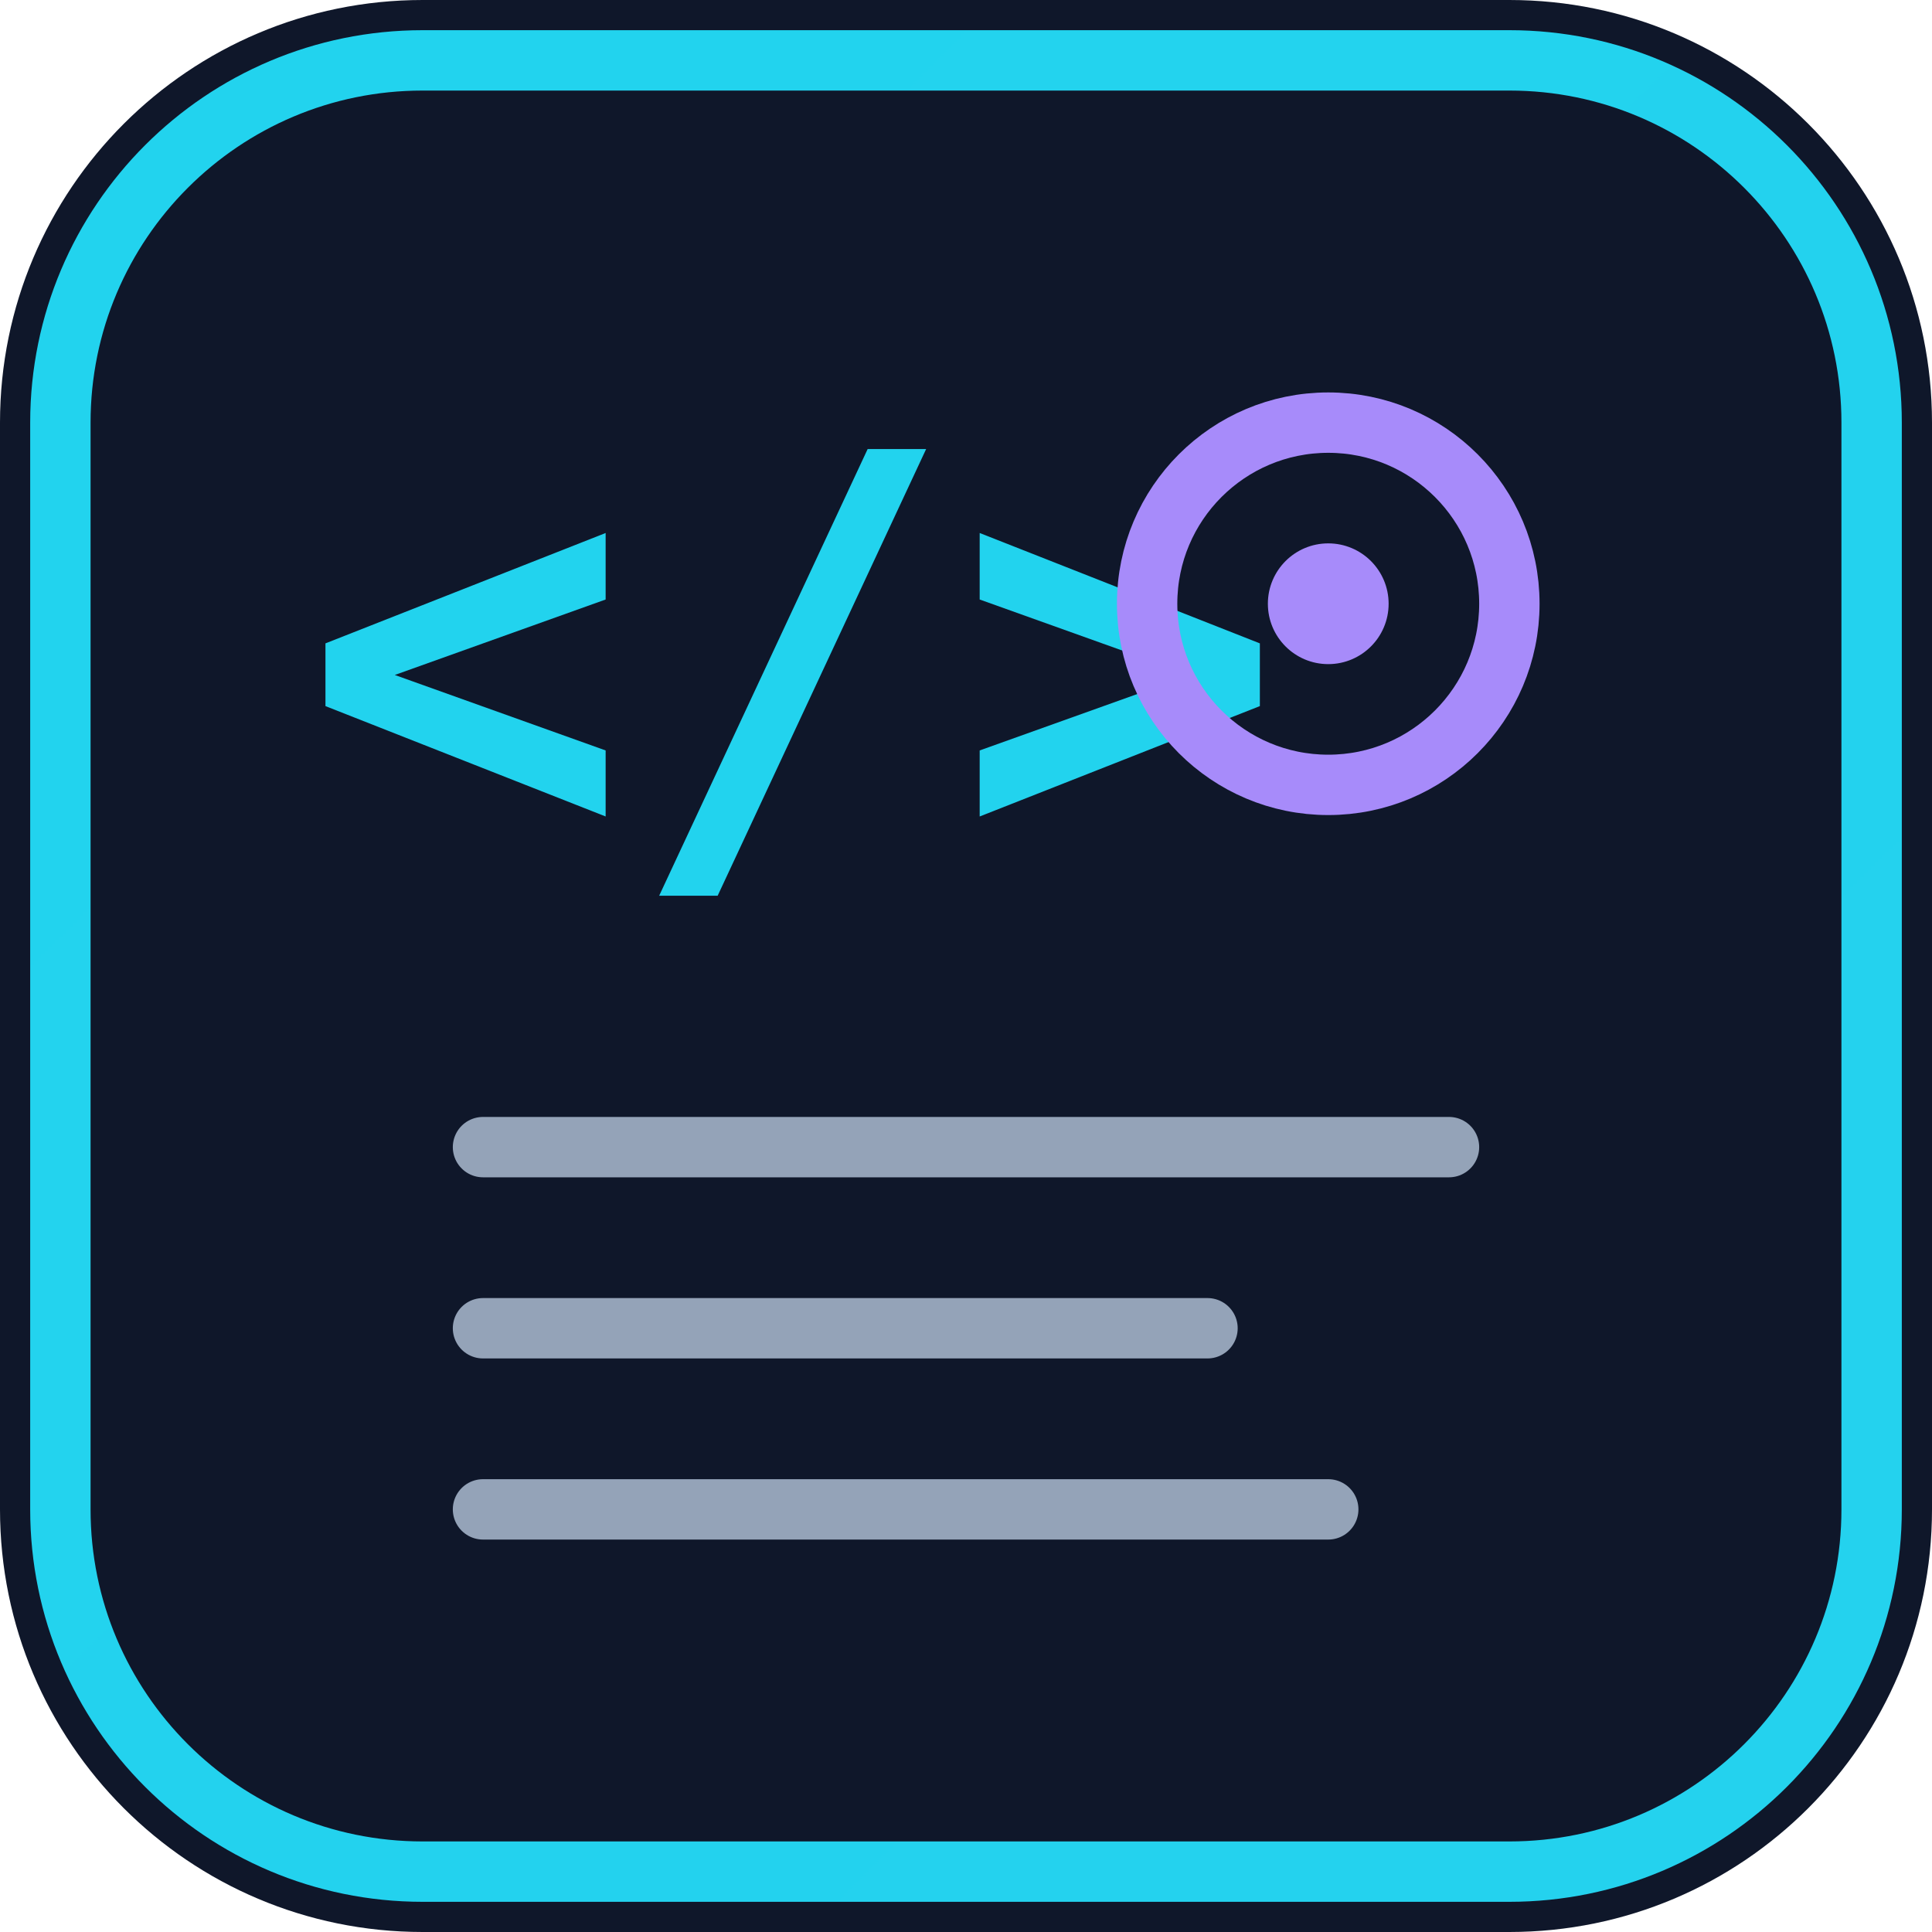
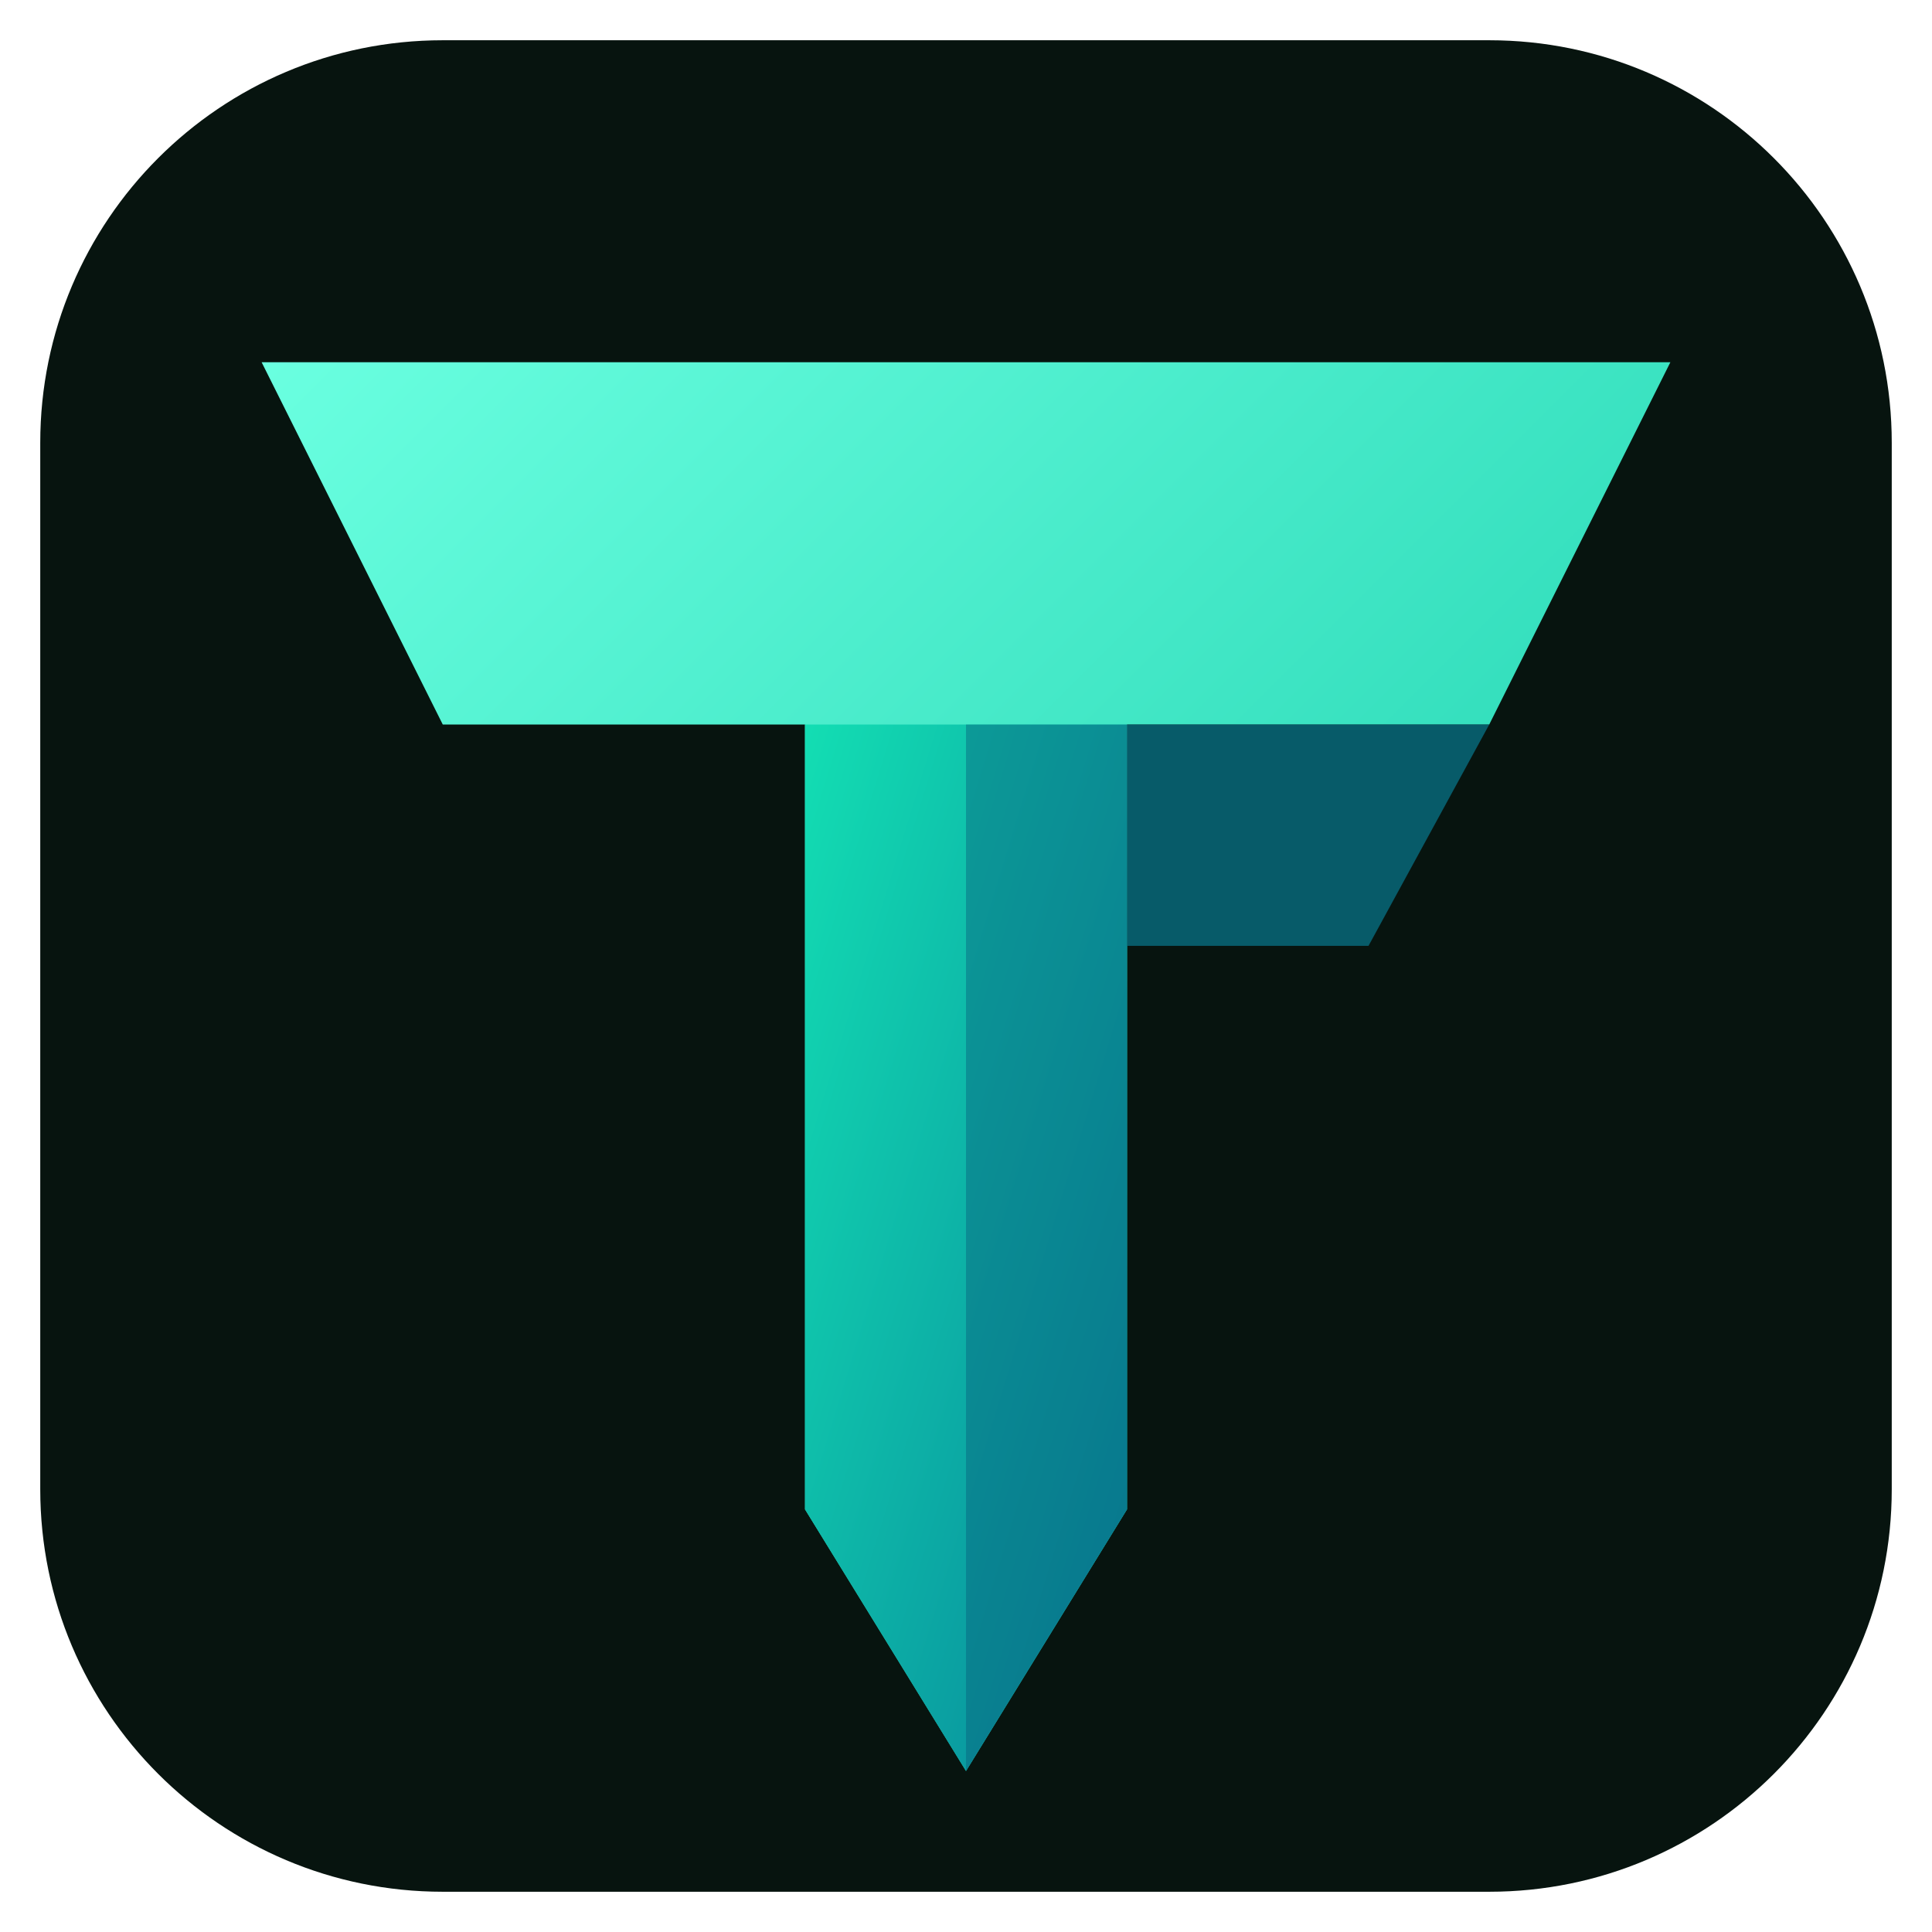
- <svg xmlns="http://www.w3.org/2000/svg" viewBox="0 0 64 64" fill="none">
-   <rect width="64" height="64" rx="14" fill="#0f172a" />
-   <rect x="2" y="2" width="60" height="60" rx="12" stroke="url(#g)" stroke-width="2" fill="none" />
-   <text x="10" y="28" font-family="monospace" font-weight="bold" font-size="18" fill="#22d3ee">&lt;/&gt;</text>
-   <circle cx="44" cy="20" r="6" stroke="#a78bfa" stroke-width="2" fill="none" />
-   <circle cx="44" cy="20" r="2" fill="#a78bfa" />
-   <path d="M16 38 h32 M16 44 h24 M16 50 h28" stroke="#94a3b8" stroke-width="2" stroke-linecap="round" />
+ <svg xmlns="http://www.w3.org/2000/svg" viewBox="0 0 96 96" role="img" aria-label="TechOPS">
  <defs>
-     <linearGradient id="g" x1="0" y1="0" x2="64" y2="64">
-       <stop offset="0%" stop-color="#22d3ee" />
-       <stop offset="100%" stop-color="#a78bfa" />
+     <linearGradient id="bar" x1="0" y1="0" x2="1" y2="1">
+       <stop offset="0" stop-color="#6affe0" />
+       <stop offset="1" stop-color="#0cc7a3" />
+     </linearGradient>
+     <linearGradient id="stem" x1="0" y1="0" x2="1" y2="1">
+       <stop offset="0" stop-color="#13deb3" />
+       <stop offset="1" stop-color="#07859a" />
    </linearGradient>
  </defs>
+   <rect x="2" y="2" width="92" height="92" rx="20" fill="#07140f" />
+   <path d="M13 18h70l-9 18H56v39l-8 13-8-13V36H22L13 18Z" fill="url(#bar)" />
+   <path d="M40 36h16v39l-8 13-8-13V36Z" fill="url(#stem)" />
+   <path d="M48 36h8v39l-8 13V36Z" fill="#075b79" opacity=".42" />
+   <path d="M56 36h18l-6 11H56V36Z" fill="#076f83" opacity=".78" />
</svg>
